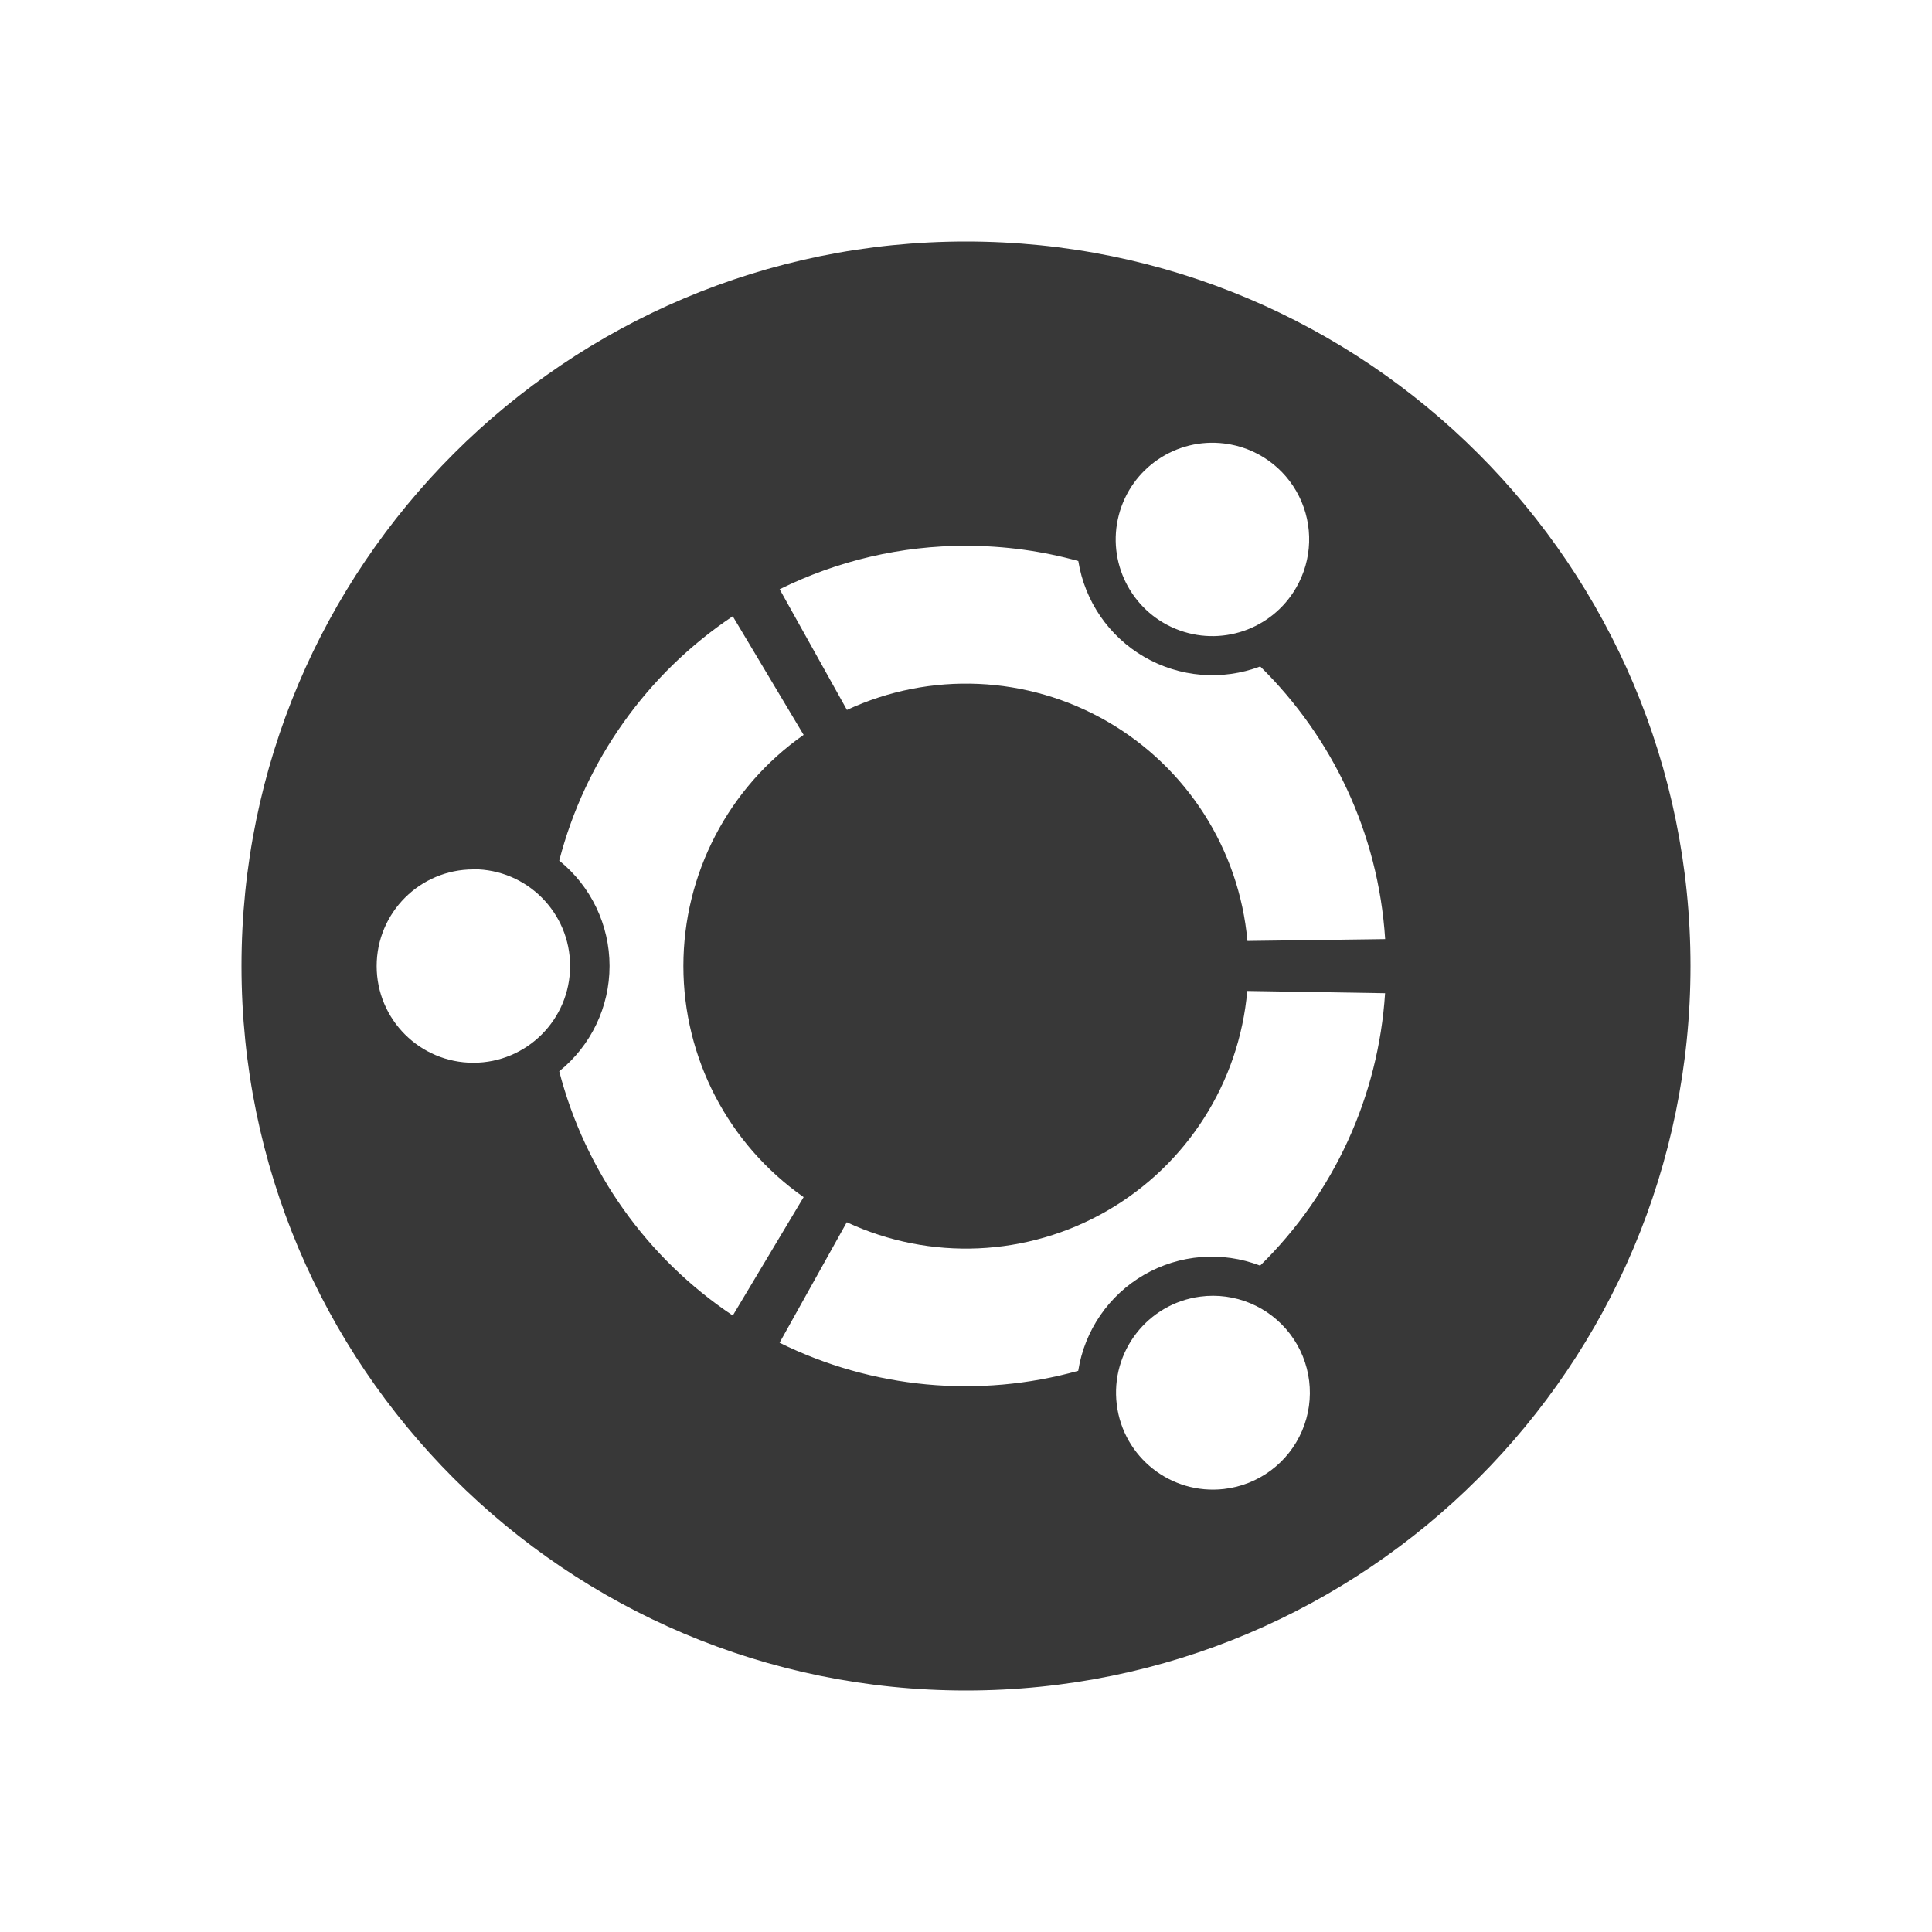
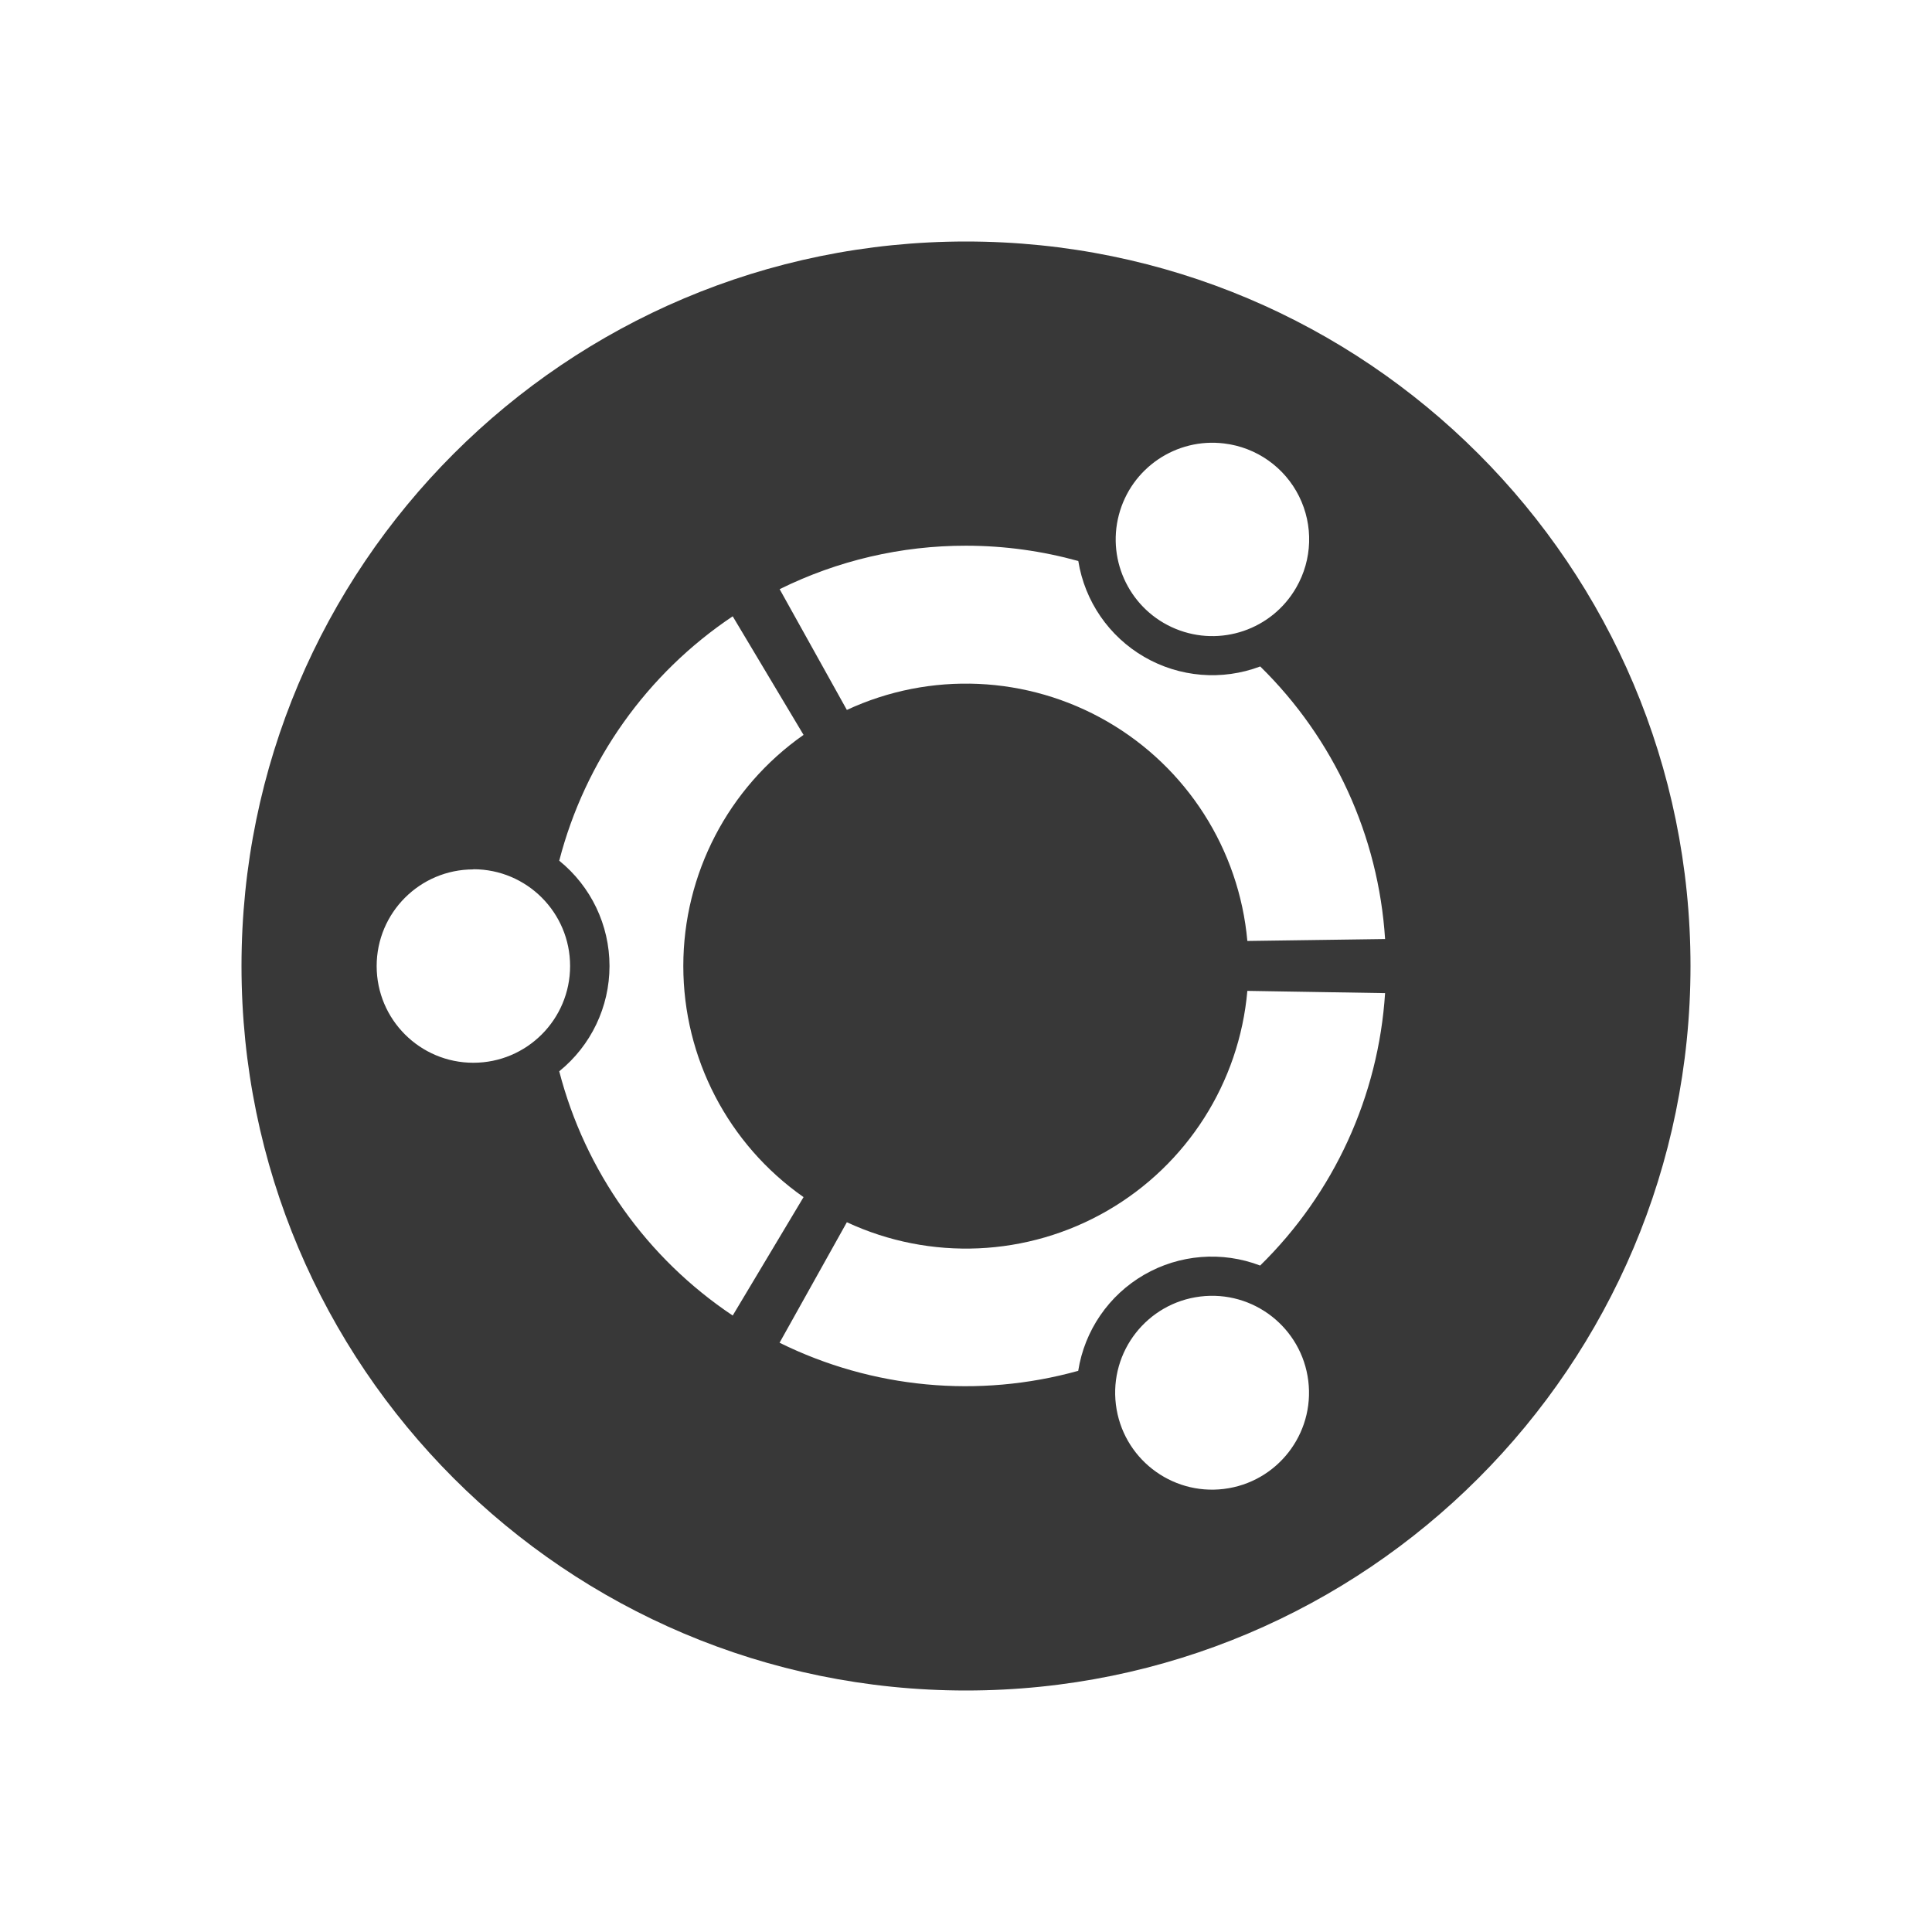
- <svg xmlns="http://www.w3.org/2000/svg" xmlns:ns1="http://www.openswatchbook.org/uri/2009/osb" width="24" height="24" id="svg11300" version="1.0" style="display:inline;enable-background:new">
-   <defs id="defs3">
-     <linearGradient id="selected_bg_color" ns1:paint="solid">
-       <stop style="stop-color:#5294e2;stop-opacity:1;" offset="0" id="stop4140" />
-     </linearGradient>
-   </defs>
-   <g style="display:inline" id="layer1" transform="translate(0,-276)">
-     <path style="fill:#383838;fill-opacity:1;stroke-width:3.78" d="m 12,279 a 9,9 0 1 0 0,18 9,9 0 0 0 0,-18 z m 3.208,2.509 a 1.199,1.199 0 0 1 0.893,1.792 1.201,1.201 0 1 1 -0.893,-1.792 z m -3.21,1.271 c 0.485,0 0.952,0.066 1.397,0.189 a 1.686,1.686 0 0 0 2.26,1.31 c 0.889,0.874 1.467,2.062 1.552,3.387 l -1.711,0.023 a 3.51,3.51 0 0 0 -4.975,-2.87 L 9.685,283.32 A 5.202,5.202 0 0 1 12,282.78 Z m -2.895,0.876 0.88,1.473 a 3.506,3.506 0 0 0 0,5.742 l -0.88,1.471 a 5.225,5.225 0 0 1 -2.156,-3.034 1.682,1.682 0 0 0 0,-2.617 5.23,5.23 0 0 1 2.156,-3.036 z m -3.223,3.142 a 1.202,1.202 0 1 1 0,2.404 1.201,1.201 0 0 1 0,-2.402 z m 9.615,1.512 1.711,0.028 a 5.204,5.204 0 0 1 -1.552,3.384 1.679,1.679 0 0 0 -2.26,1.307 5.217,5.217 0 0 1 -3.71,-0.349 l 0.835,-1.497 a 3.508,3.508 0 0 0 4.975,-2.874 z m -0.585,3.797 a 1.204,1.204 0 1 1 0.293,2.39 1.204,1.204 0 0 1 -0.293,-2.39 z" id="path14" />
+ <svg xmlns="http://www.w3.org/2000/svg" width="24" height="24" style="display:inline;enable-background:new" version="1.0">
+   <g style="display:inline">
+     <path d="M12 279a9 9 0 1 0 0 18 9 9 0 0 0 0-18zm3.208 2.509a1.199 1.199 0 0 1 .893 1.792 1.201 1.201 0 1 1-.893-1.792zm-3.21 1.27c.485 0 .952.067 1.397.19a1.686 1.686 0 0 0 2.26 1.31 5.208 5.208 0 0 1 1.551 3.386l-1.711.024a3.51 3.51 0 0 0-4.975-2.87l-.835-1.5a5.202 5.202 0 0 1 2.315-.54Zm-2.896.877.88 1.473a3.506 3.506 0 0 0 0 5.742l-.88 1.471a5.225 5.225 0 0 1-2.155-3.034 1.682 1.682 0 0 0 0-2.616 5.23 5.23 0 0 1 2.155-3.036zm-3.222 3.142a1.202 1.202 0 1 1 0 2.404 1.201 1.201 0 0 1 0-2.402zm9.615 1.511 1.711.028a5.204 5.204 0 0 1-1.552 3.384 1.68 1.68 0 0 0-2.26 1.308 5.217 5.217 0 0 1-3.71-.349l.836-1.497a3.508 3.508 0 0 0 4.975-2.874zm-.585 3.797a1.204 1.204 0 1 1 .294 2.39 1.204 1.204 0 0 1-.294-2.39z" style="fill:#383838;fill-opacity:1;stroke-width:3.78" transform="translate(0 -276)" />
  </g>
</svg>
